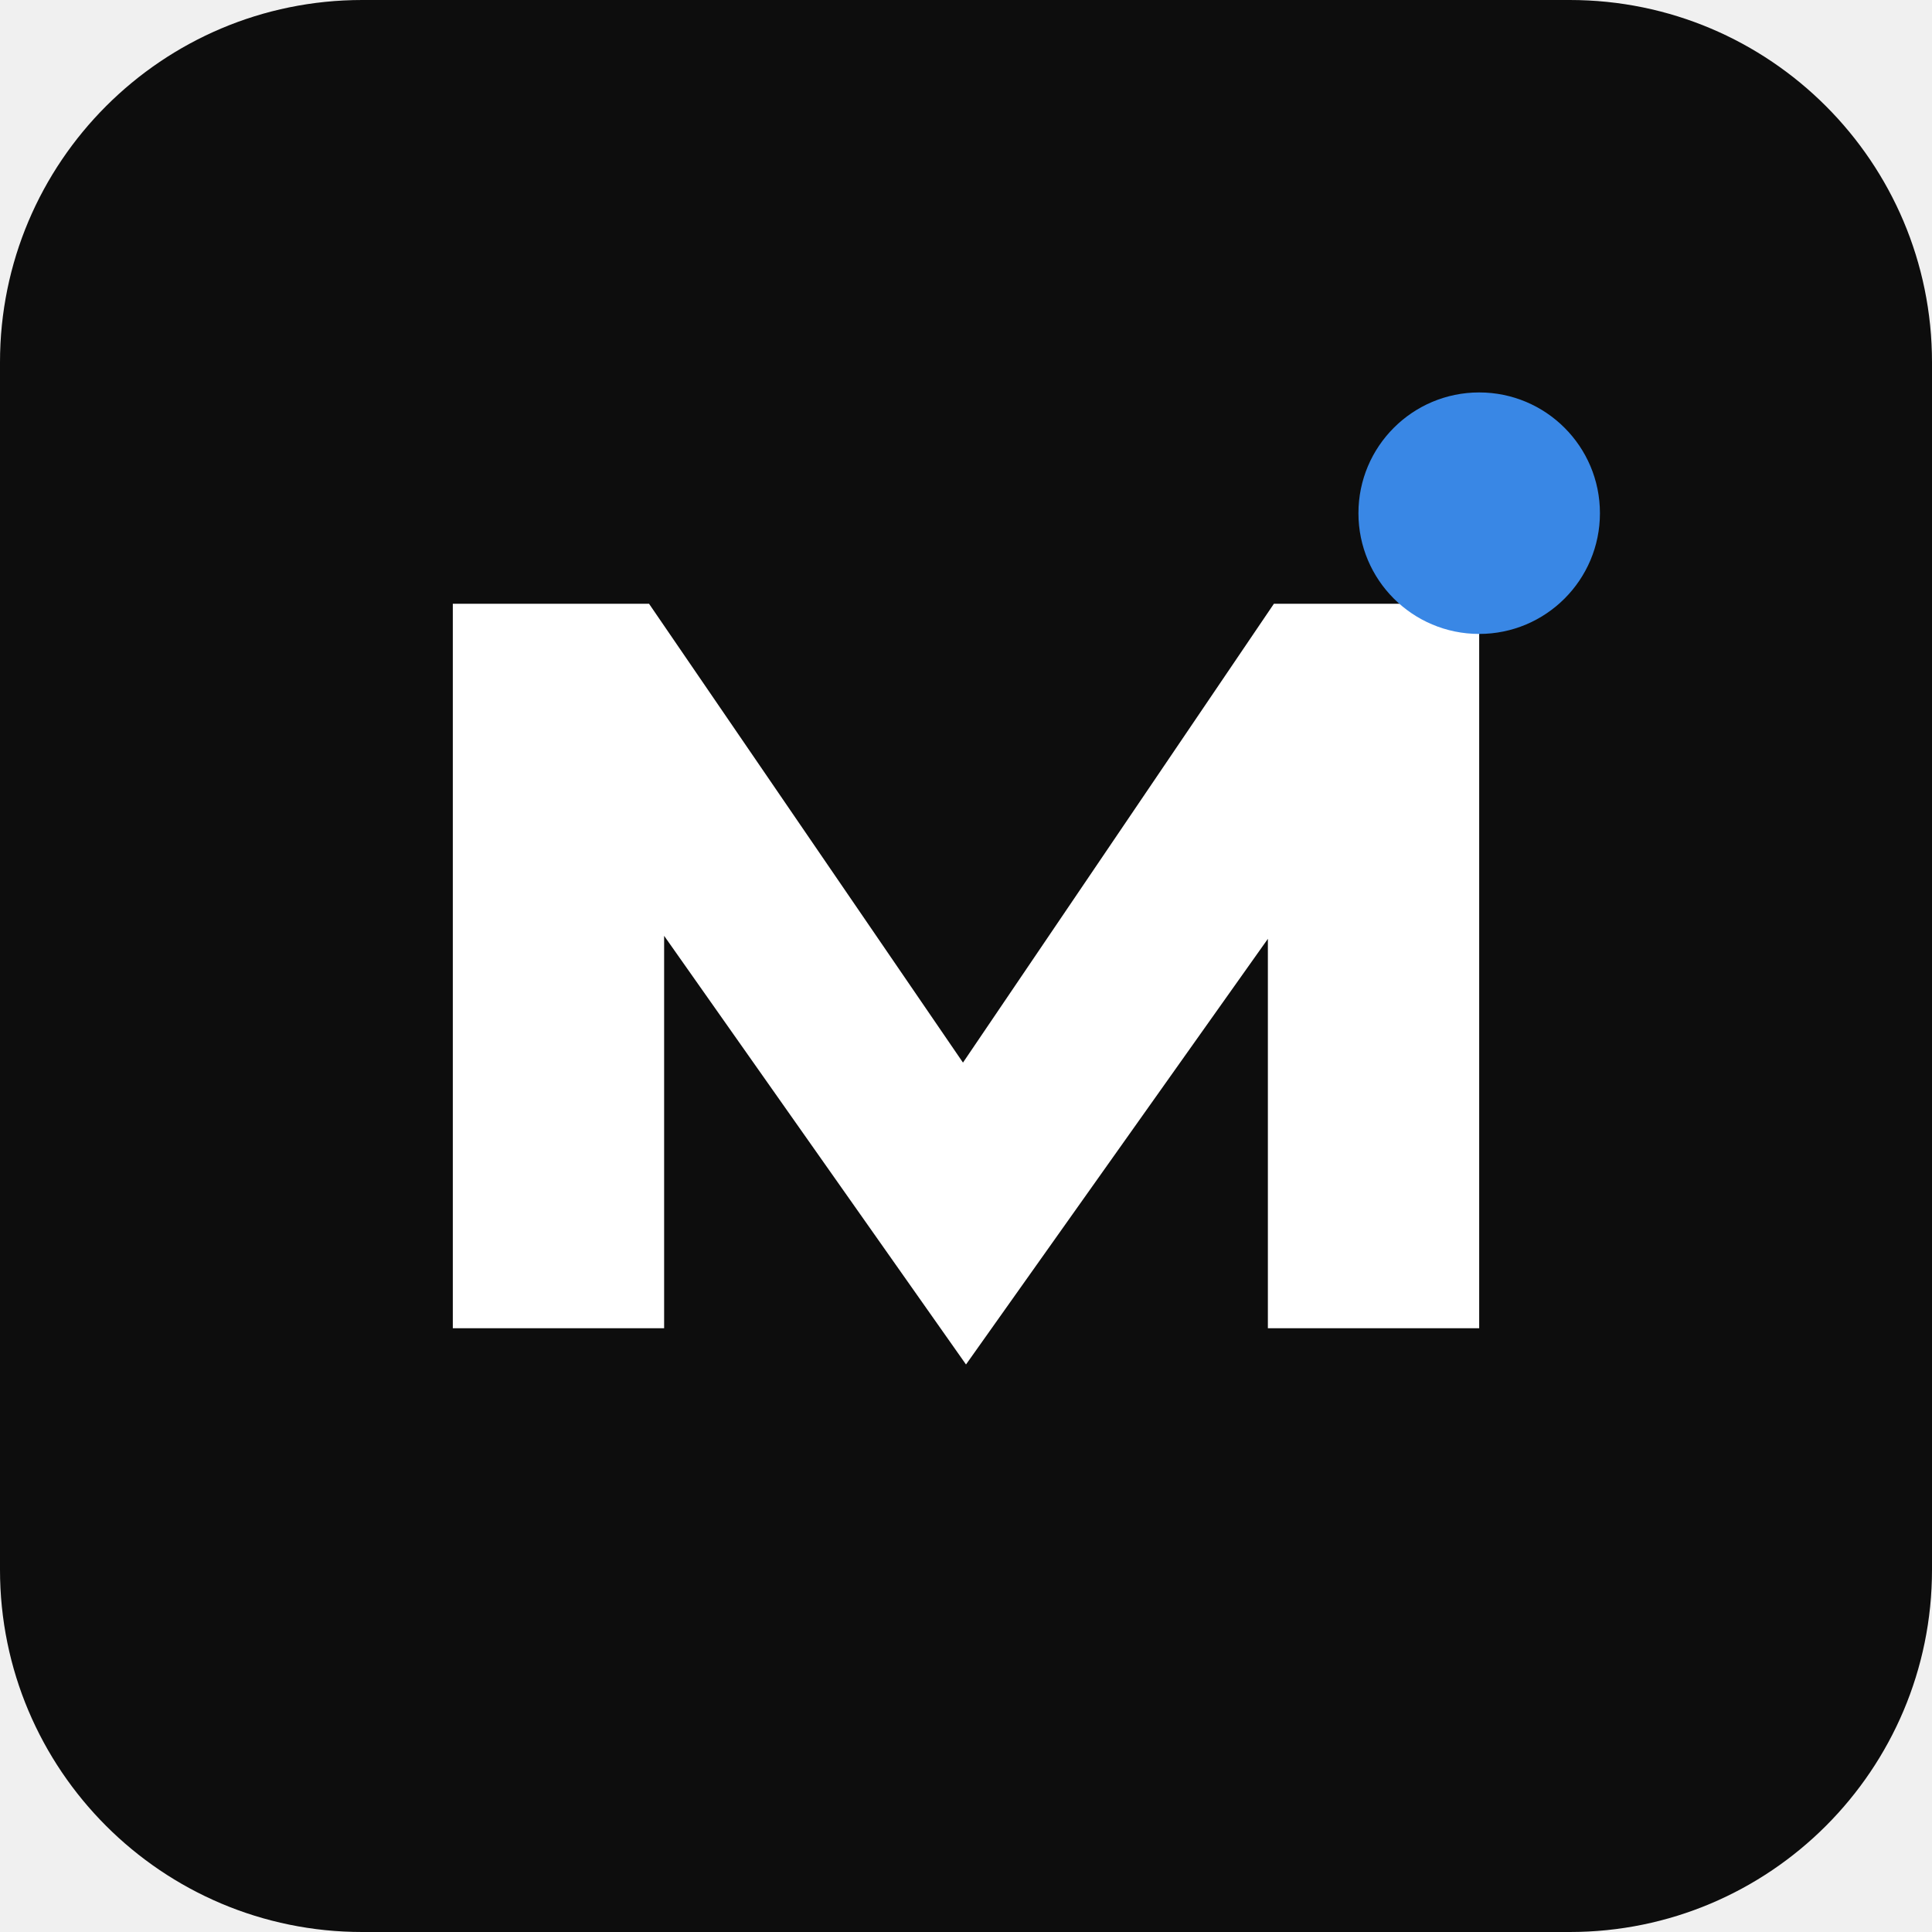
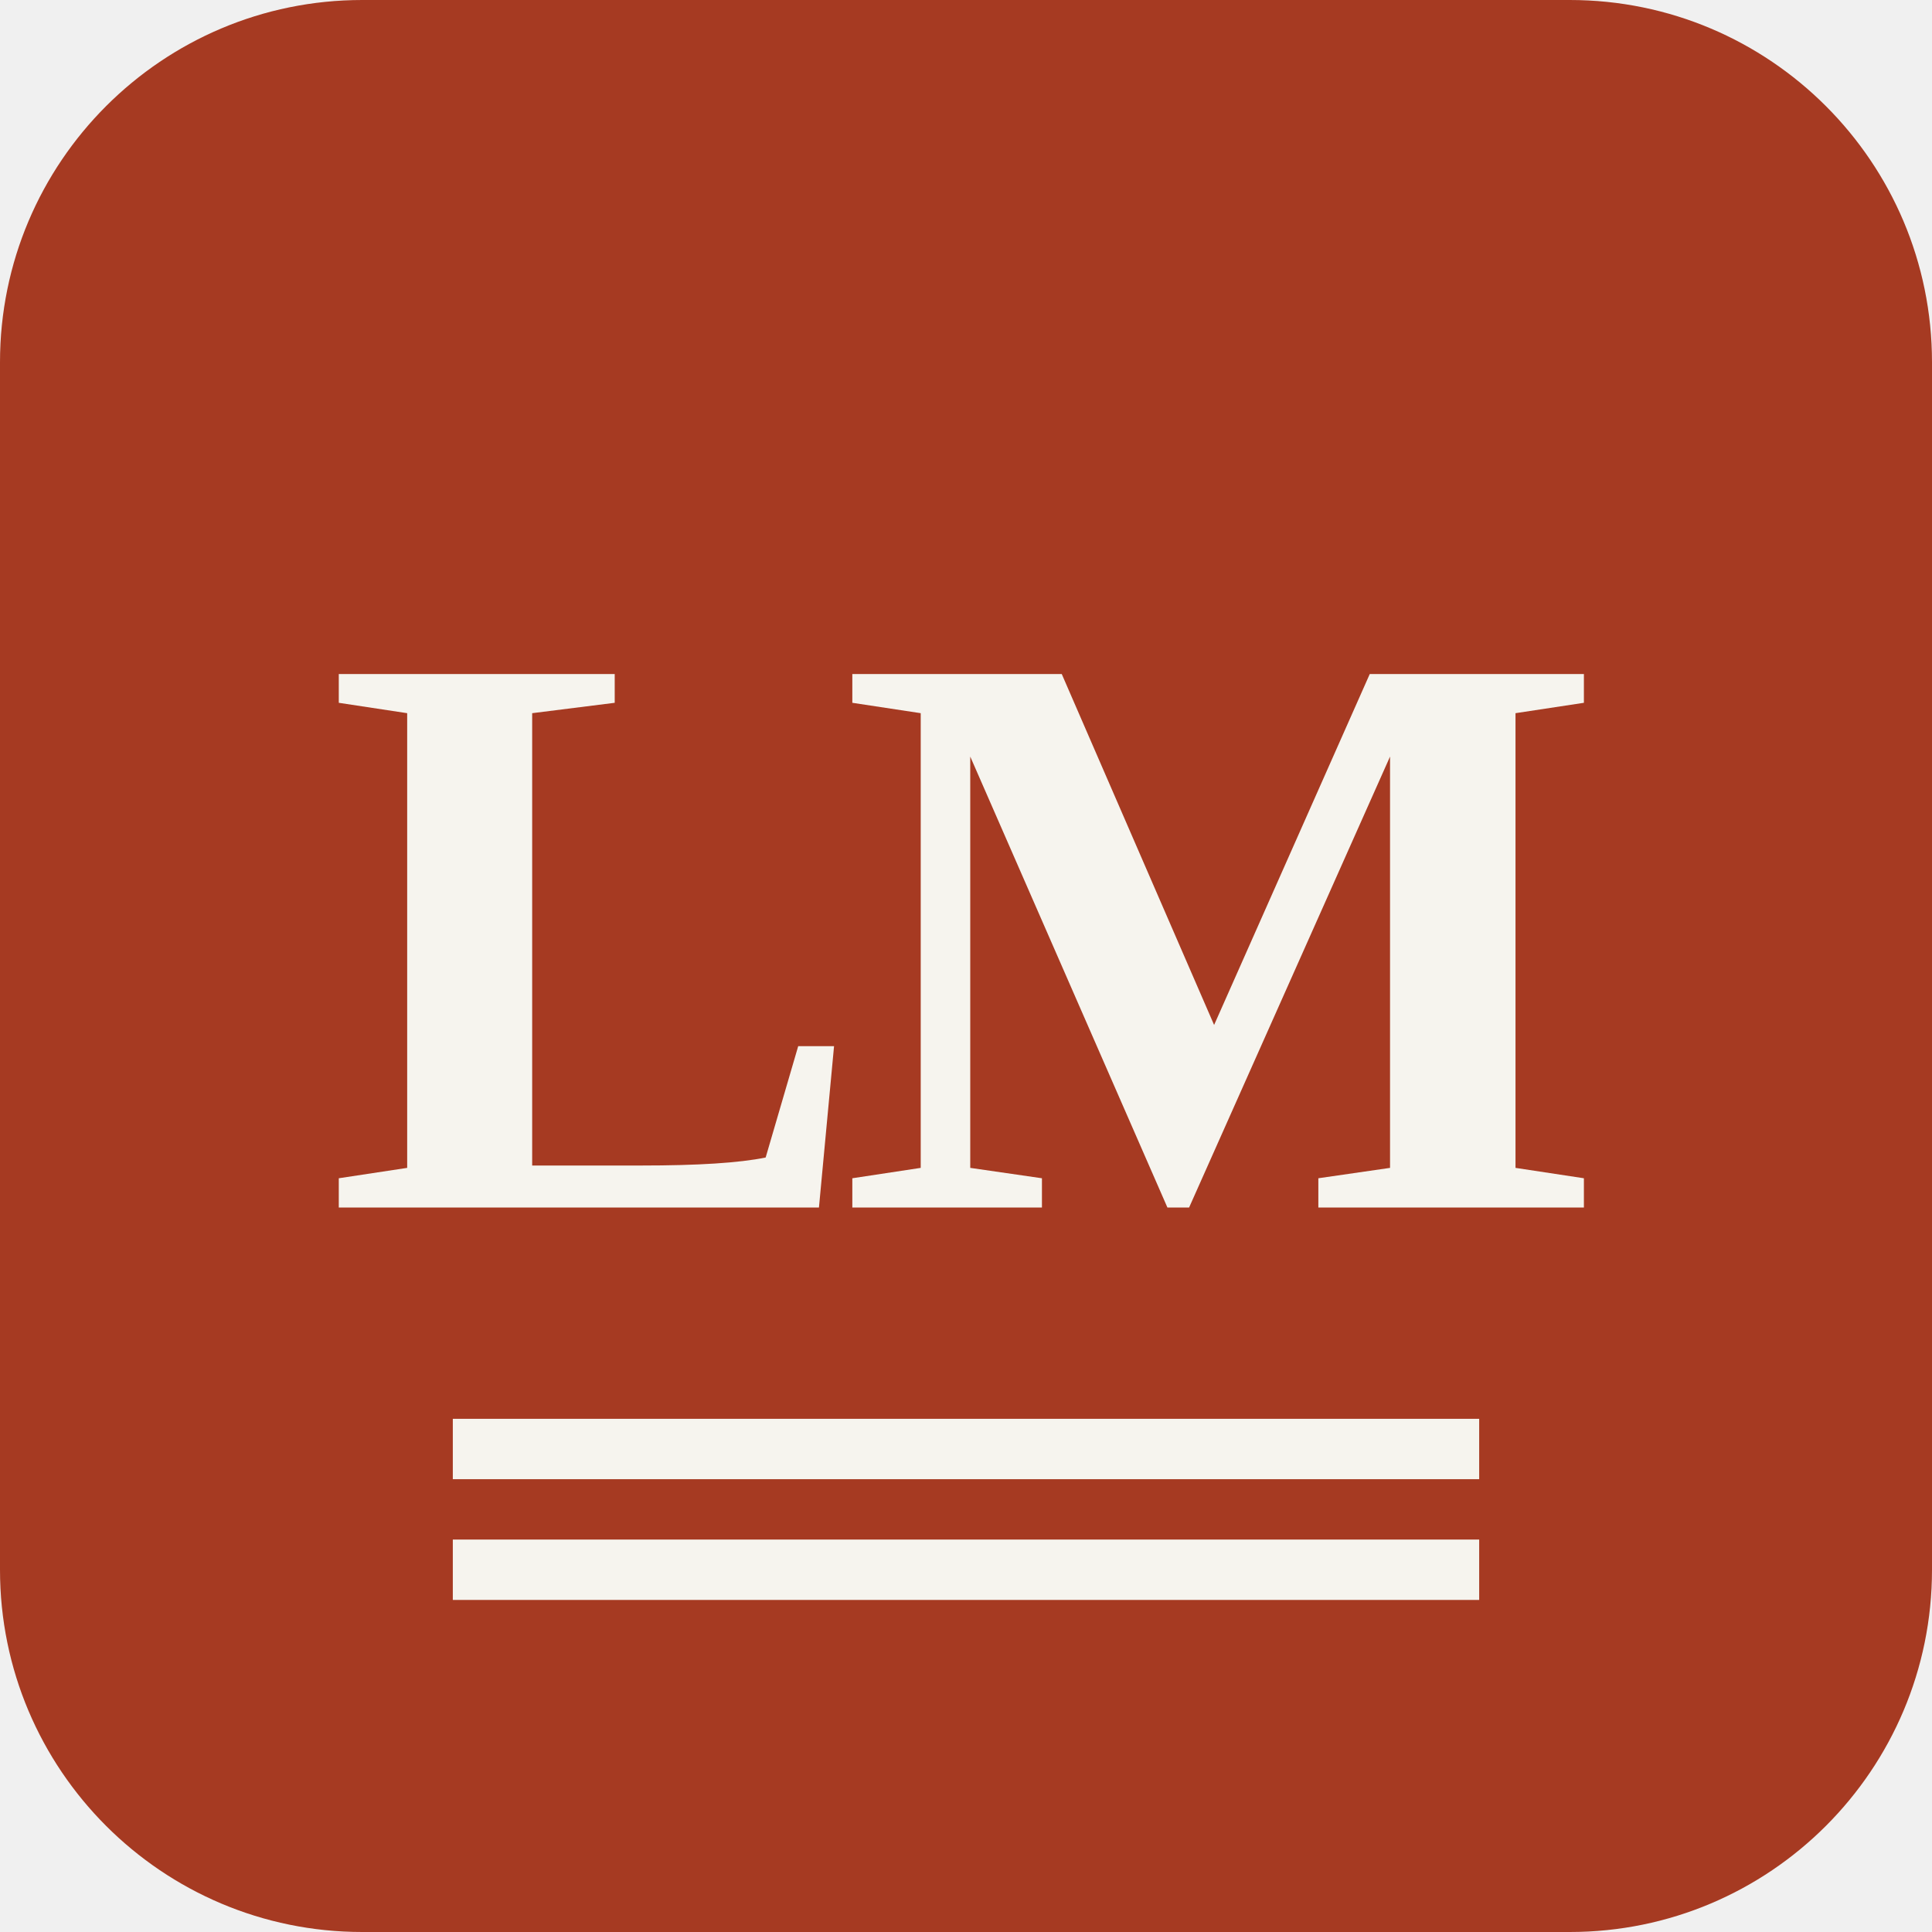
<svg xmlns="http://www.w3.org/2000/svg" viewBox="0 0 64 64">
-   <rect width="64" height="64" rx="12" fill="#0d0d0d" />
-   <path d="M15 44V20h6.5l10.4 15.2L42.2 20H49v24h-7V31.1L32 45.2 22 31v13z" fill="#fff" />
-   <circle cx="49" cy="17" r="4" fill="#3987e5" />
+   <rect width="64" height="64" rx="12" fill="#a63a22" />
+   <text x="32" y="40" font-family="Georgia, 'Times New Roman', serif" font-size="27" font-weight="700" letter-spacing="-1" fill="#f6f4ee" text-anchor="middle">LM</text>
+   <rect x="15" y="47" width="34" height="2" fill="#f6f4ee" />
+   <rect x="15" y="51" width="34" height="2" fill="#f6f4ee" />
</svg>
